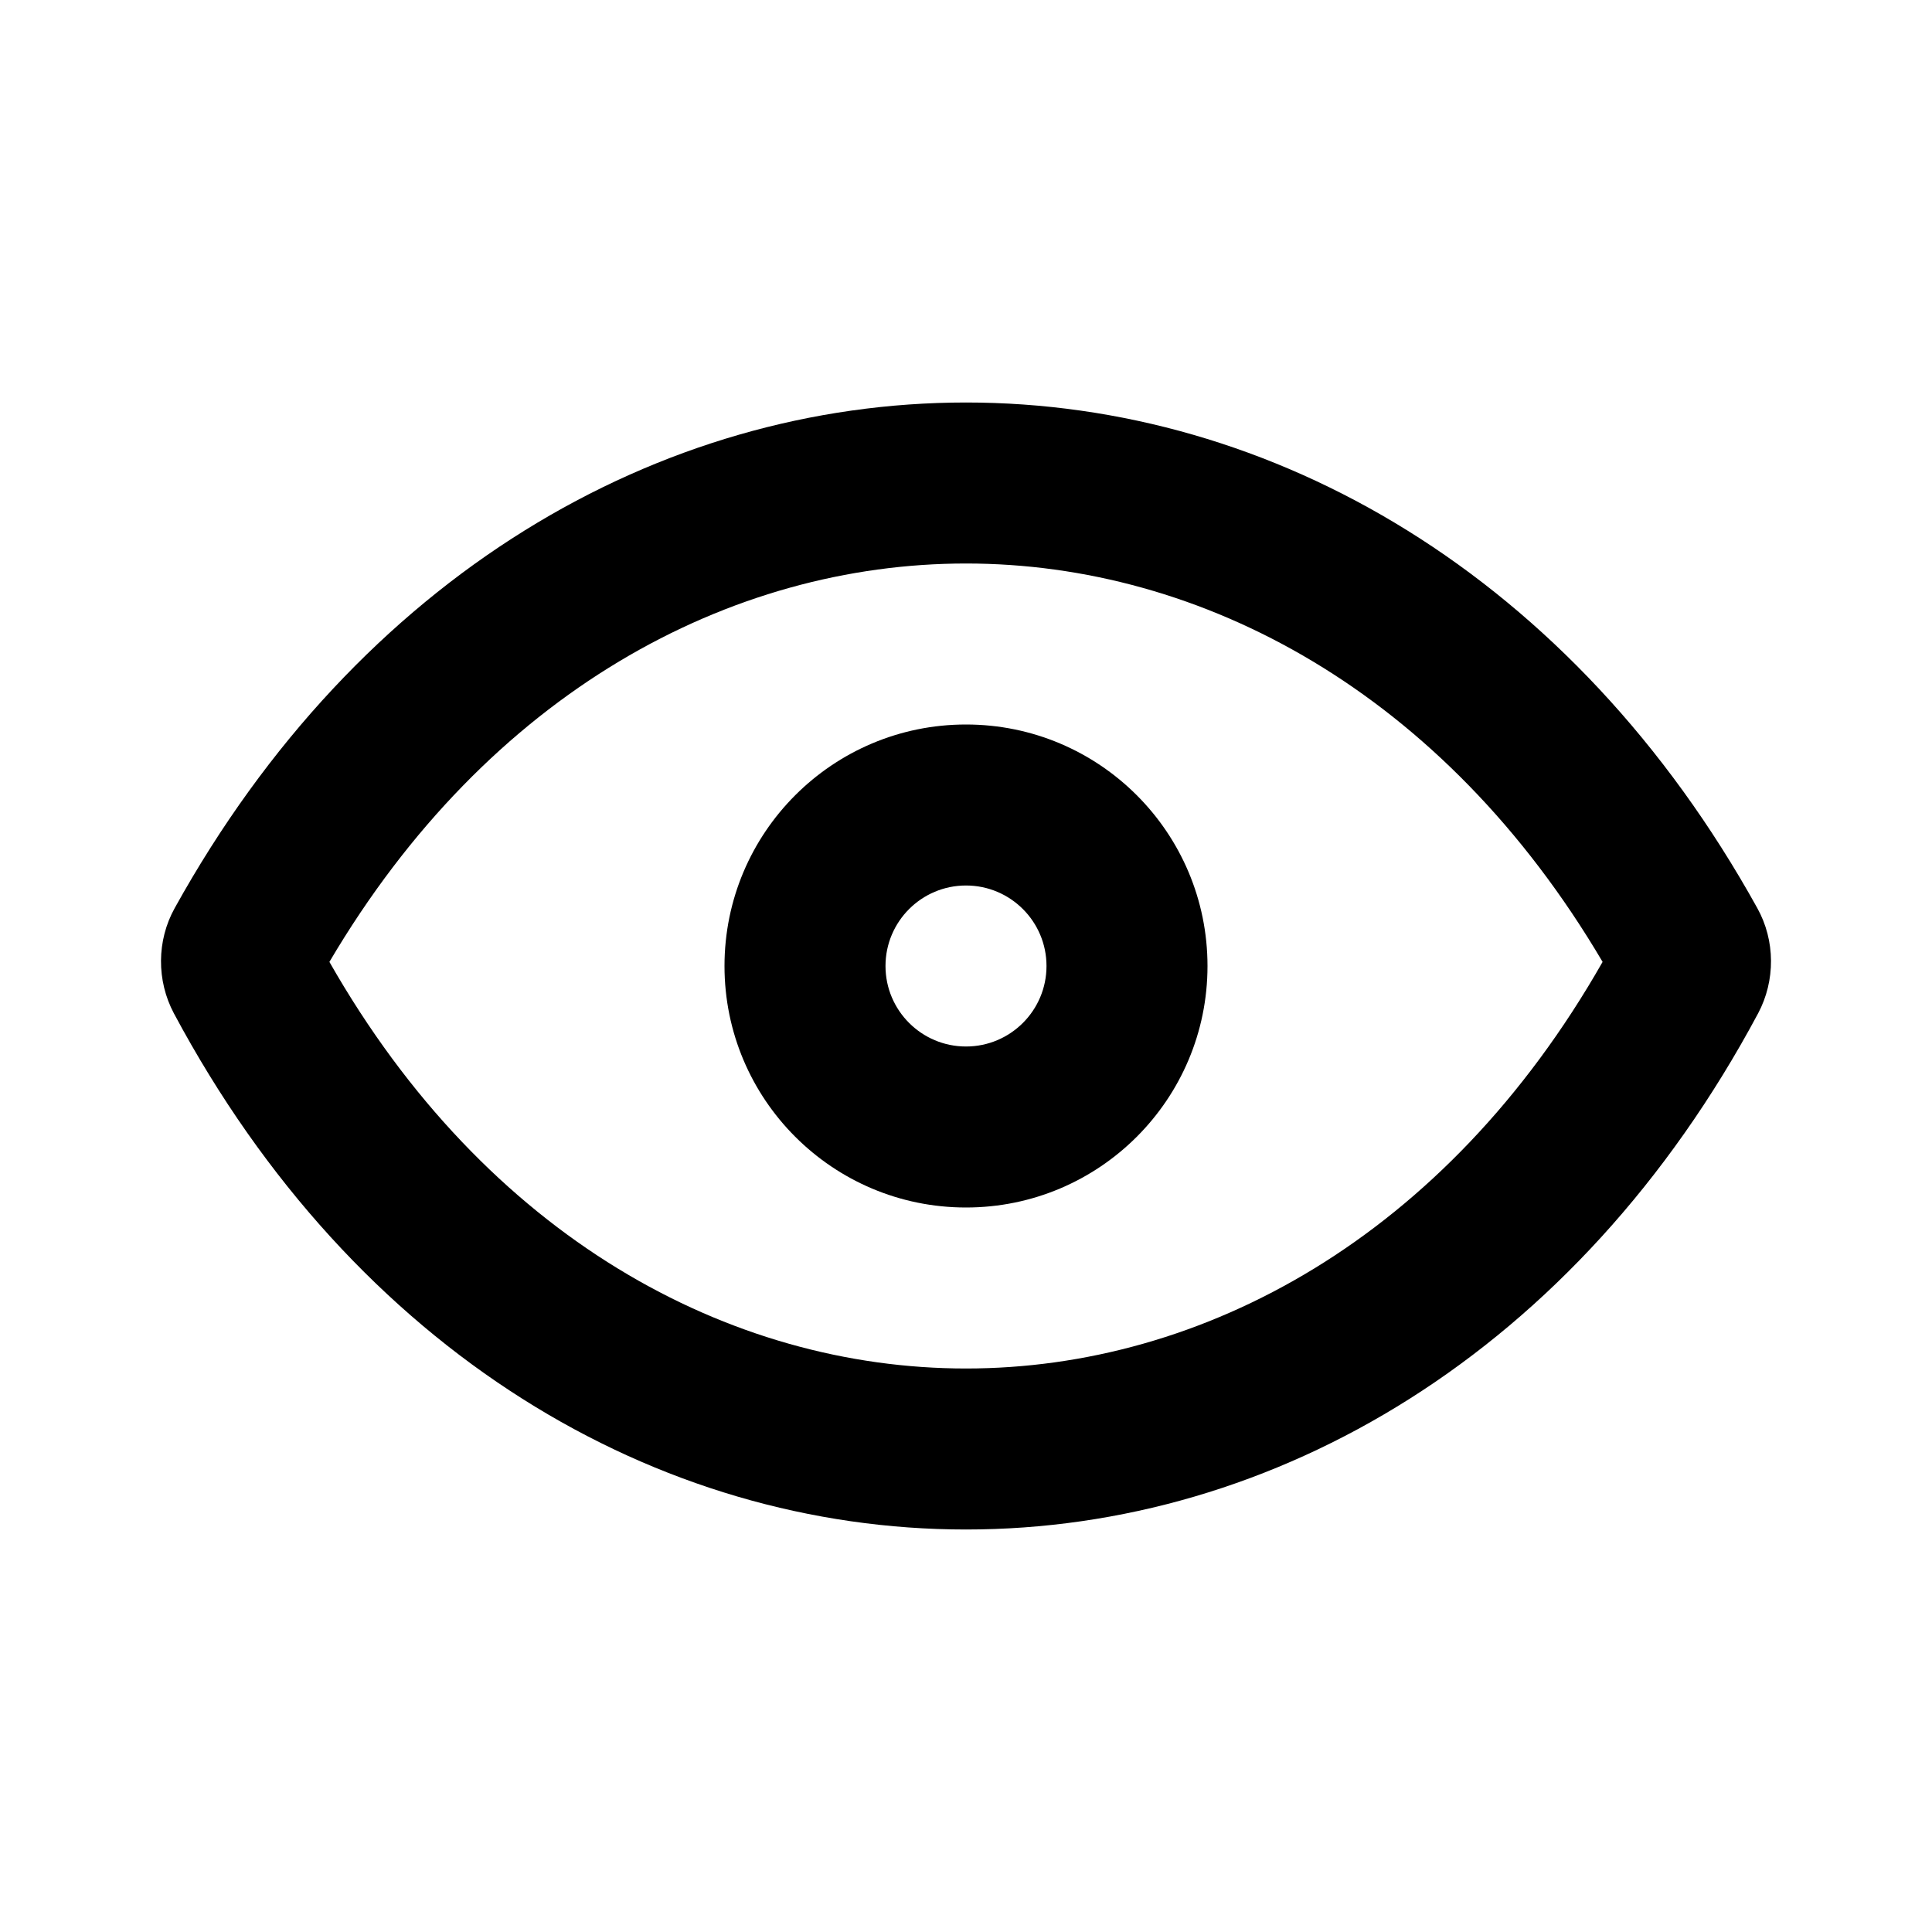
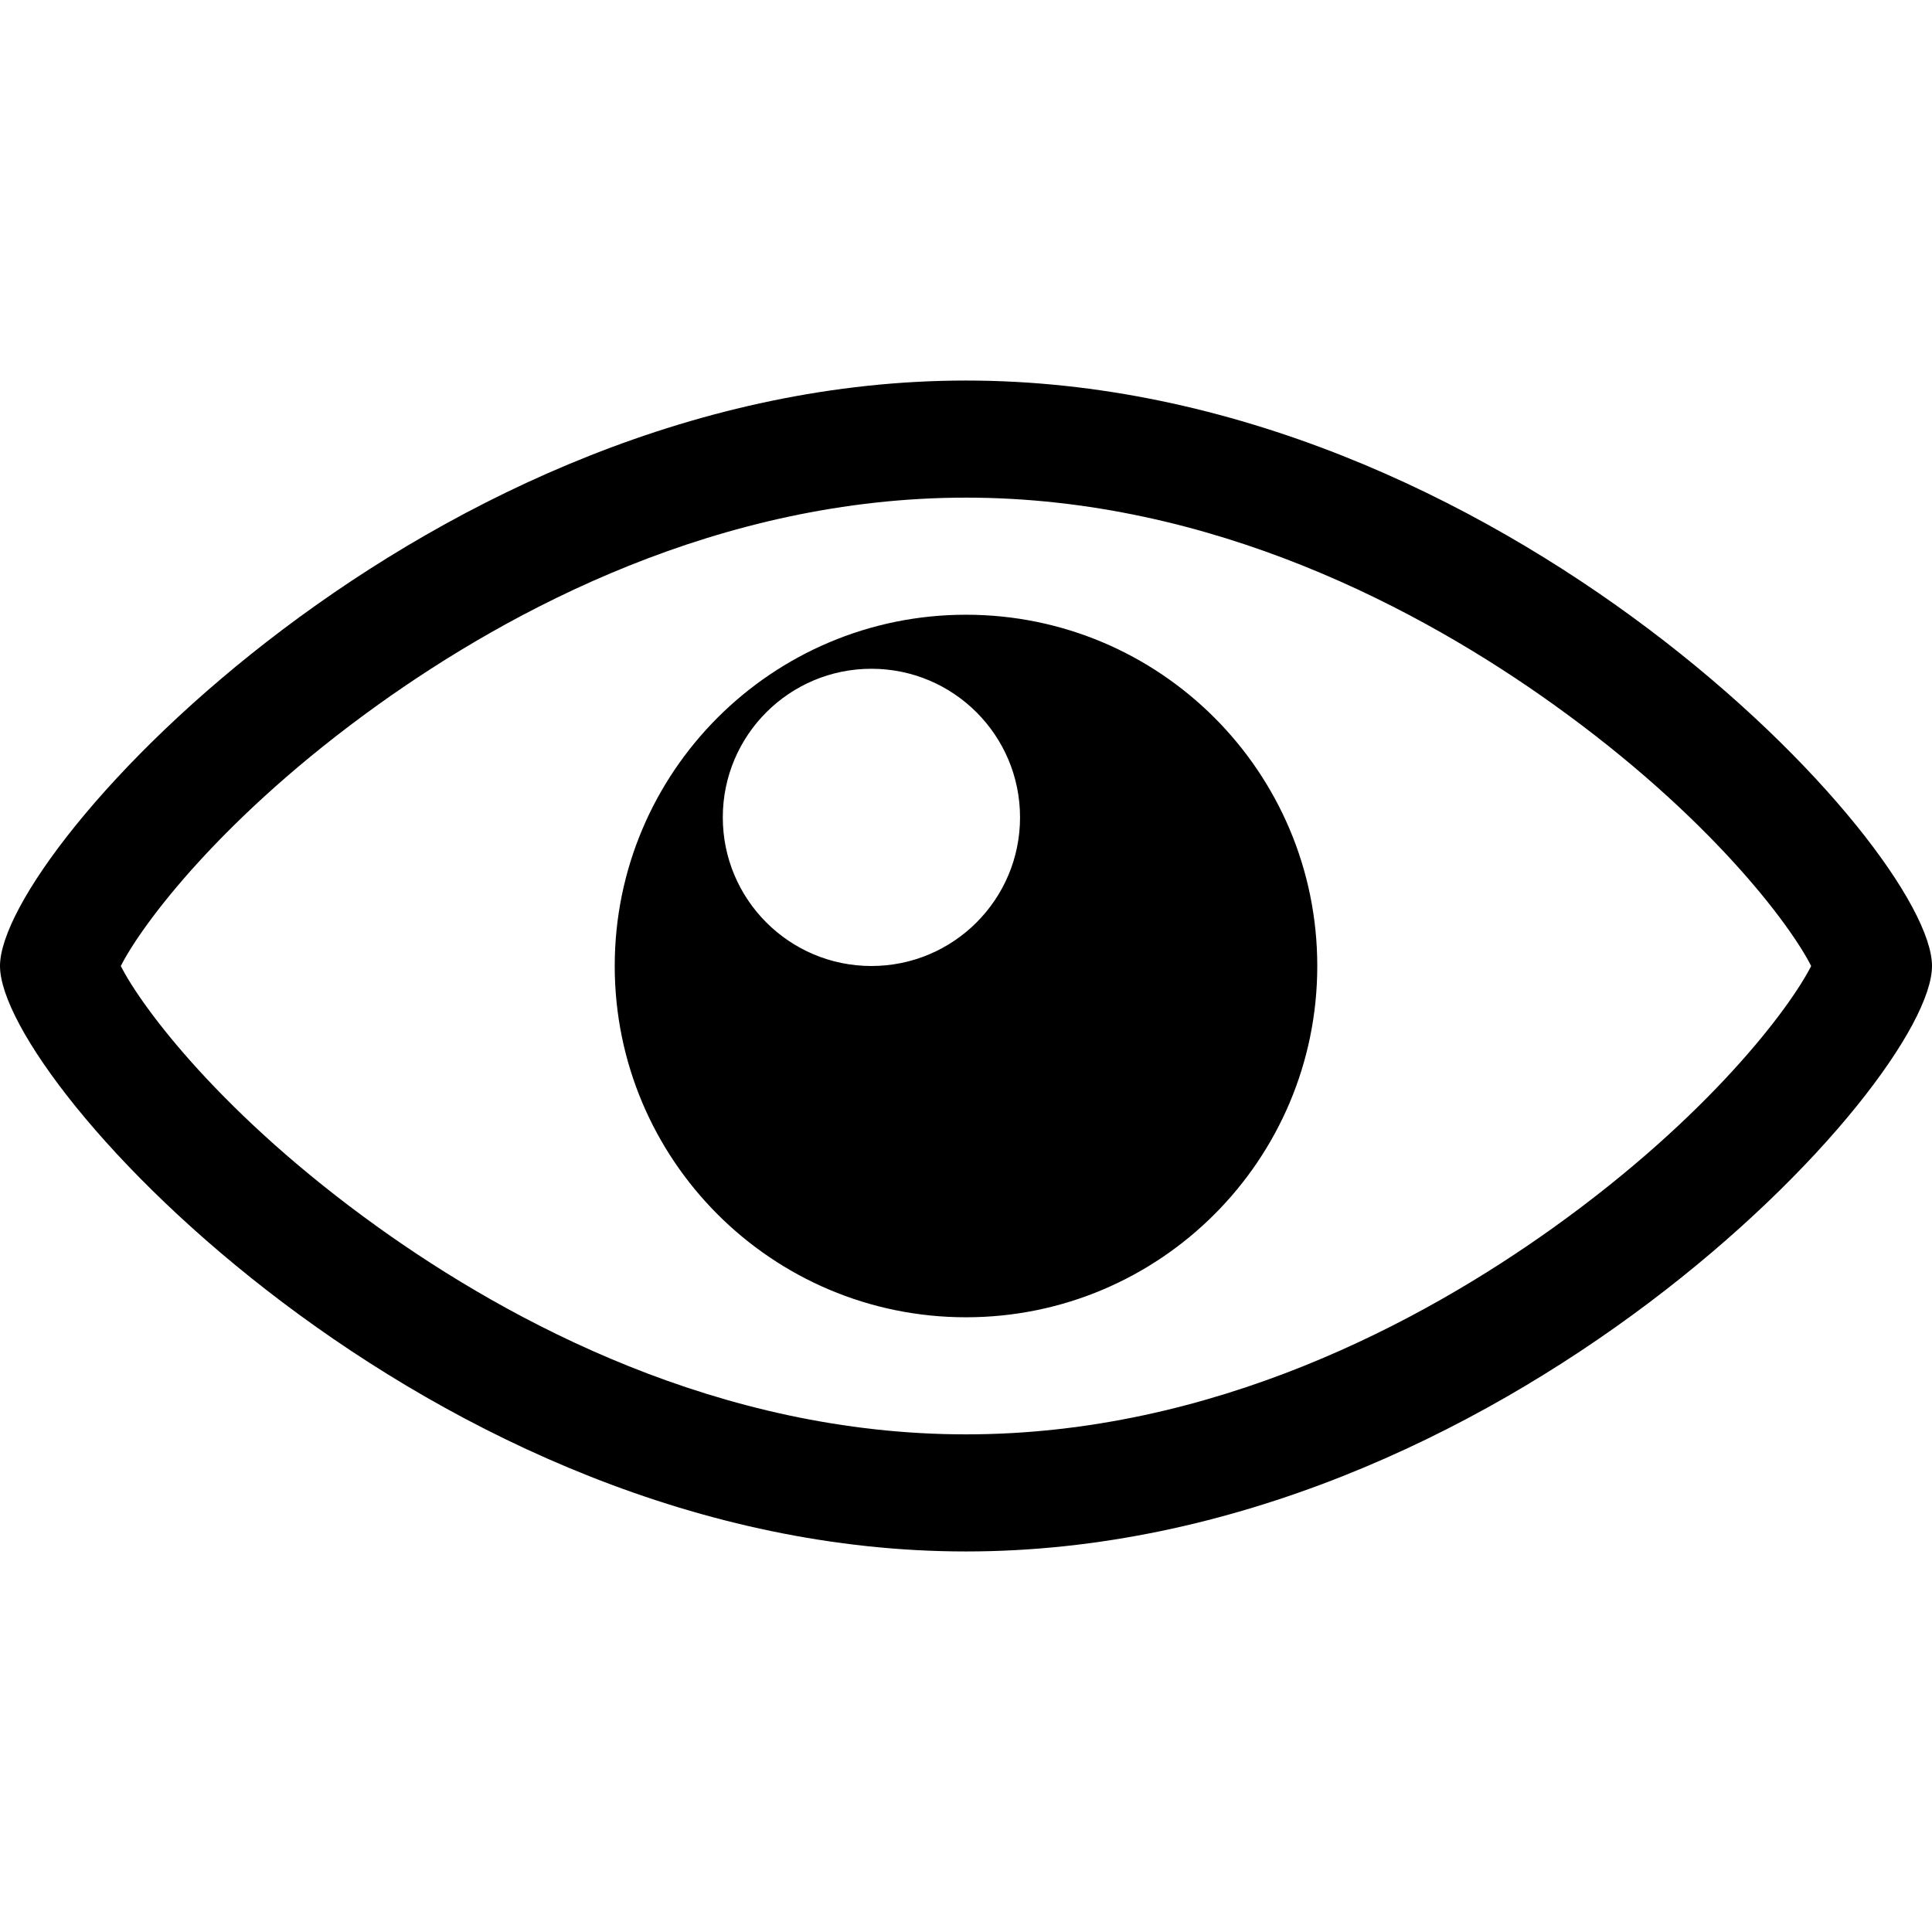
- <svg xmlns="http://www.w3.org/2000/svg" width="800px" height="800px" viewBox="0 0 24 24" fill="none">
-   <path fill-rule="evenodd" clip-rule="evenodd" d="M12 9C10.343 9 9 10.343 9 12C9 13.657 10.343 15 12 15C13.657 15 15 13.657 15 12C15 10.343 13.657 9 12 9ZM11 12C11 11.448 11.448 11 12 11C12.552 11 13 11.448 13 12C13 12.552 12.552 13 12 13C11.448 13 11 12.552 11 12Z" fill="#000000" />
-   <path fill-rule="evenodd" clip-rule="evenodd" d="M21.83 11.281C19.542 7.152 15.812 5 12 5C8.188 5 4.458 7.152 2.17 11.281C1.946 11.684 1.944 12.182 2.16 12.588C4.412 16.801 8.163 19 12 19C15.837 19 19.588 16.801 21.84 12.588C22.056 12.182 22.054 11.684 21.83 11.281ZM12 17C9.061 17 6.041 15.372 4.092 11.949C6.069 8.596 9.073 7 12 7C14.927 7 17.931 8.596 19.908 11.949C17.959 15.372 14.939 17 12 17Z" fill="#000000" />
+ <svg xmlns="http://www.w3.org/2000/svg" fill="#000000" version="1.1" id="Capa_1" width="800px" height="800px" viewBox="0 0 577.029 577.029" xml:space="preserve">
+   <g>
+     <path d="M288.514,148.629c73.746,0,136.162,33.616,175.539,61.821c46.652,33.415,70.66,65.737,76.885,78.065   c-6.232,12.327-30.232,44.649-76.885,78.065c-39.377,28.204-101.793,61.82-175.539,61.82c-73.746,0-136.161-33.616-175.539-61.82   c-46.661-33.416-70.66-65.738-76.894-78.065c6.234-12.328,30.233-44.65,76.885-78.065   C152.353,182.245,214.768,148.629,288.514,148.629 M288.514,113.657C129.176,113.657,0,253.543,0,288.515   s129.176,174.857,288.514,174.857c159.339,0,288.515-139.886,288.515-174.857S447.854,113.657,288.514,113.657L288.514,113.657z    M288.514,183.601c-57.939,0-104.914,46.975-104.914,104.914c0,57.938,46.975,104.914,104.914,104.914   s104.914-46.976,104.914-104.914C393.428,230.576,346.453,183.601,288.514,183.601z M260.266,288.515   c-24.515,0-44.388-19.873-44.388-44.388c0-24.515,19.873-44.387,44.388-44.387c24.515,0,44.388,19.873,44.388,44.387   C304.654,268.642,284.781,288.515,260.266,288.515z" />
+   </g>
</svg>
